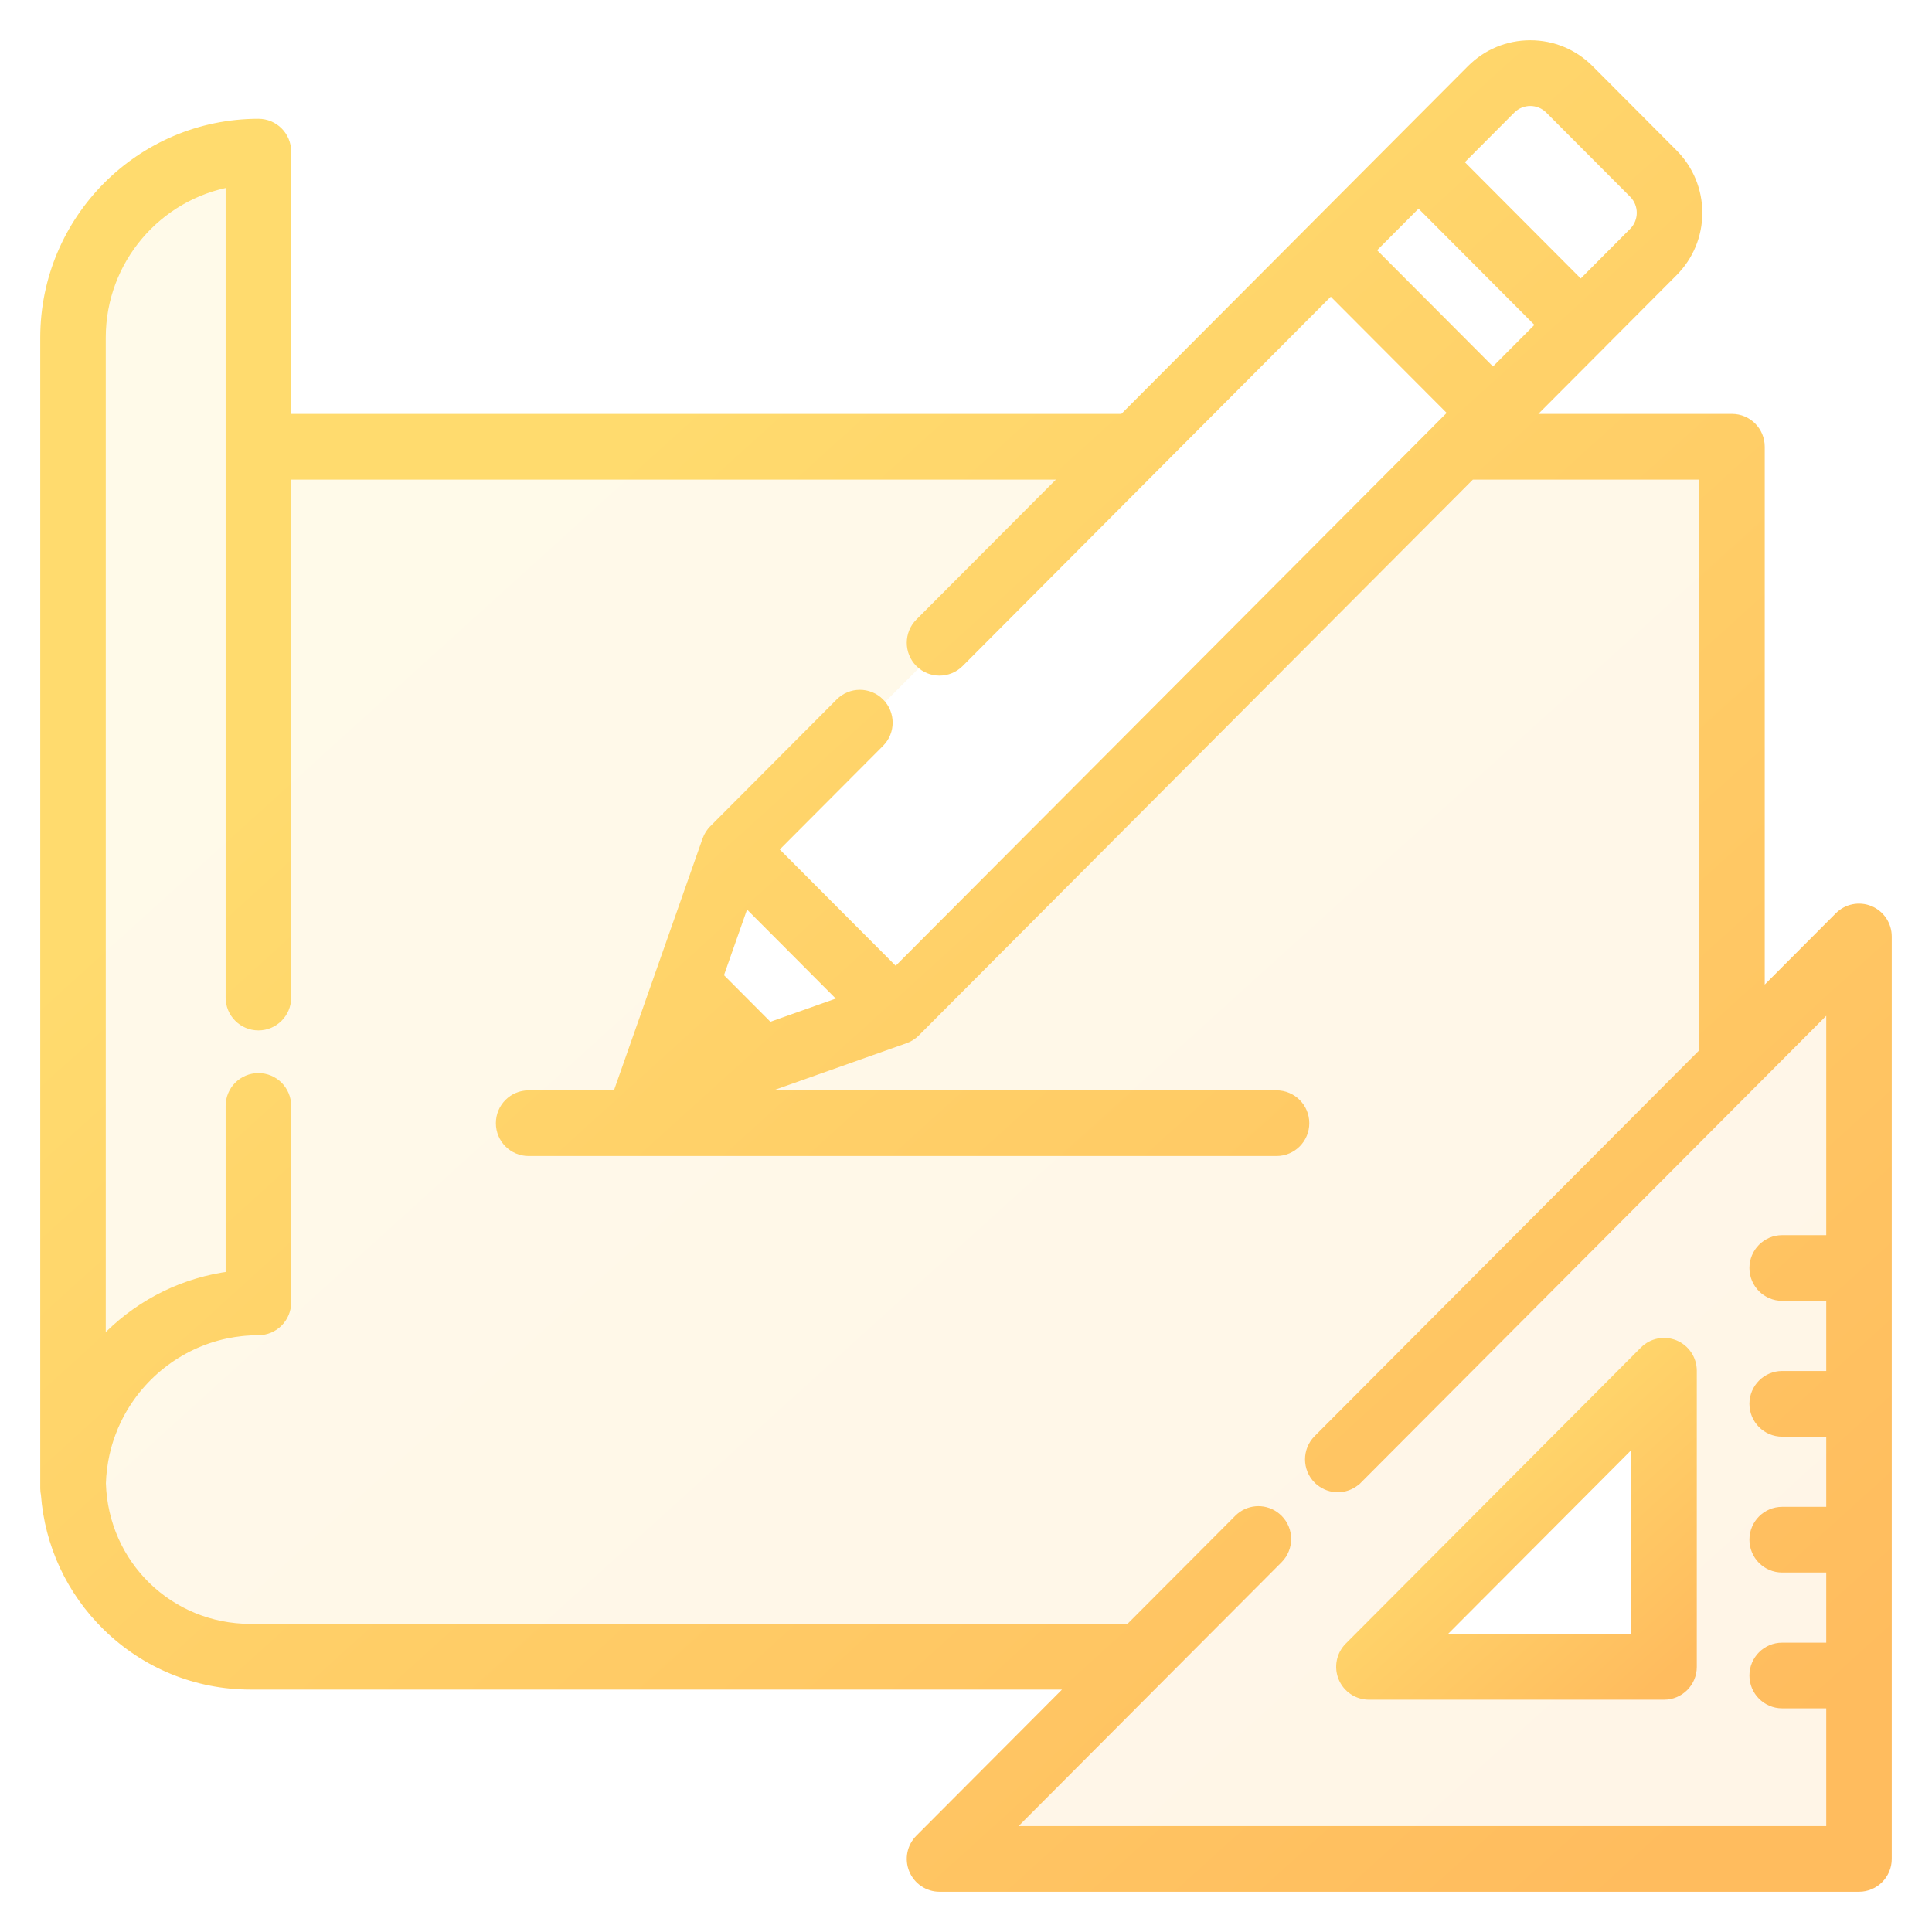
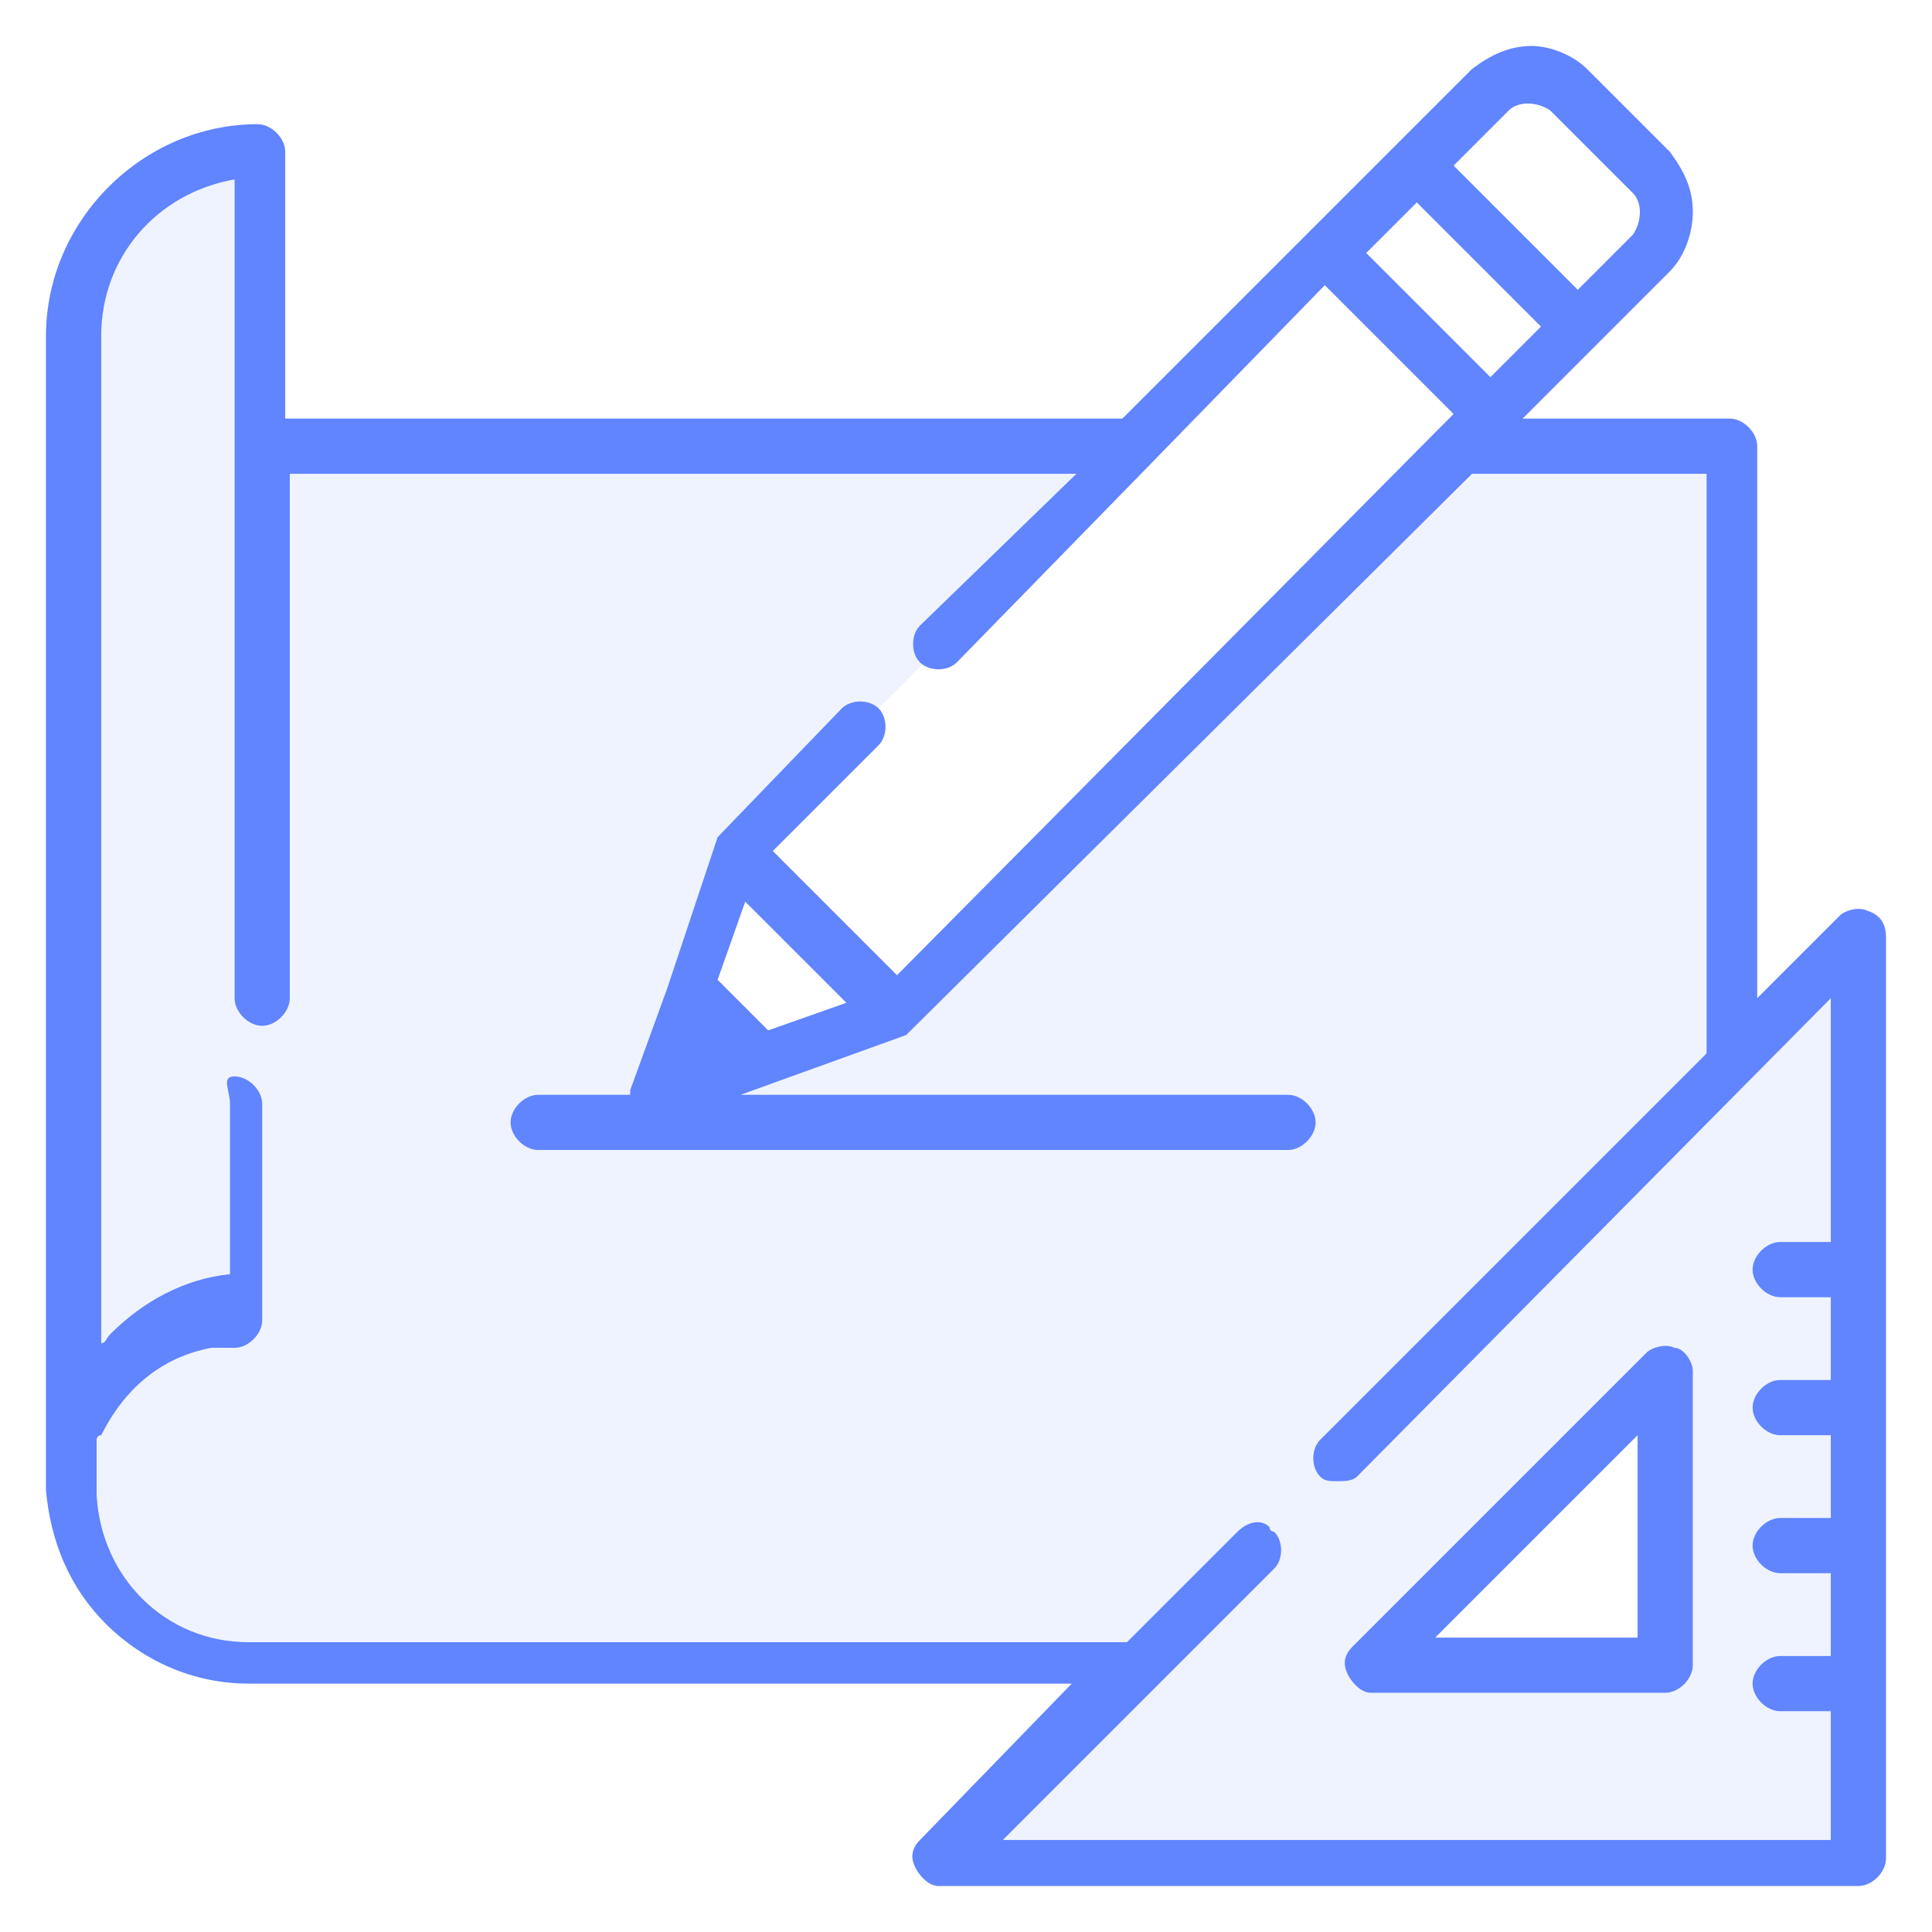
- <svg xmlns="http://www.w3.org/2000/svg" width="42" height="42" viewBox="0 0 42 42" fill="none">
-   <path opacity="0.15" fill-rule="evenodd" clip-rule="evenodd" d="M40.638 19.814C40.418 19.723 40.166 19.773 39.998 19.942L38.239 21.706V9.712C38.239 9.386 37.977 9.123 37.652 9.123H33.141L34.779 7.48L34.779 7.479L36.357 5.896C36.695 5.557 36.882 5.106 36.882 4.626C36.882 4.147 36.695 3.696 36.357 3.356L34.533 1.526C34.195 1.187 33.745 1 33.267 1C32.789 1 32.339 1.187 32.001 1.526L30.422 3.11L28.515 5.023L24.429 9.123H6.205V3.296C6.205 2.97 5.942 2.707 5.618 2.707C3.071 2.707 1 4.785 1 7.339V32.356C1 32.399 1.005 32.442 1.014 32.483C1.095 33.566 1.562 34.573 2.344 35.338C3.179 36.155 4.281 36.605 5.447 36.605H23.388L20.009 39.995C19.841 40.163 19.791 40.416 19.882 40.636C19.973 40.856 20.187 41 20.424 41H40.413C40.737 41 41 40.736 41 40.411V20.358C41 20.12 40.857 19.905 40.638 19.814ZM32.831 2.359C33.072 2.118 33.463 2.118 33.703 2.359L35.527 4.189C35.767 4.43 35.767 4.822 35.527 5.063L34.364 6.231L31.668 3.526L32.831 2.359ZM30.838 4.359L33.533 7.063L32.456 8.144L29.761 5.44L30.838 4.359ZM18.397 21.76L16.715 22.356L15.595 21.232L16.188 19.544L18.397 21.76ZM35.829 30.171L30.171 35.829C30.108 35.892 30.152 36 30.241 36H36V30.241C36 30.152 35.892 30.108 35.829 30.171ZM16 18.5L19.5 22L32.5 9L29 5.5L16 18.5Z" fill="url(#paint0_linear)" />
-   <path d="M36.4 29.255C36.18 29.164 35.928 29.214 35.76 29.383L29.344 35.819C29.176 35.988 29.126 36.241 29.217 36.461C29.308 36.681 29.522 36.825 29.759 36.825H36.175C36.499 36.825 36.762 36.561 36.762 36.236V29.799C36.762 29.561 36.619 29.346 36.4 29.255ZM31.176 35.647L35.588 31.221V35.647H31.176Z" fill="url(#paint1_linear)" stroke="url(#paint2_linear)" stroke-width="0.25" />
-   <path d="M40.638 19.814C40.418 19.723 40.166 19.773 39.998 19.942L38.239 21.706V9.712C38.239 9.386 37.977 9.123 37.652 9.123H33.141L34.779 7.48C34.779 7.48 34.779 7.479 34.779 7.479L36.357 5.896C36.695 5.557 36.882 5.106 36.882 4.626C36.882 4.147 36.695 3.696 36.357 3.356L34.533 1.526C34.195 1.187 33.745 1 33.267 1C32.789 1 32.339 1.187 32.001 1.526L30.422 3.11L28.515 5.023L24.429 9.123H6.205V3.296C6.205 2.97 5.942 2.707 5.618 2.707C3.071 2.707 1 4.785 1 7.339V32.356C1 32.399 1.005 32.442 1.014 32.483C1.095 33.566 1.562 34.573 2.344 35.338C3.179 36.155 4.281 36.605 5.447 36.605H23.388L20.009 39.995C19.841 40.163 19.791 40.416 19.882 40.636C19.973 40.856 20.187 41 20.424 41H40.413C40.737 41 41 40.736 41 40.411V20.358C41 20.12 40.857 19.905 40.638 19.814ZM32.831 2.359C33.072 2.118 33.463 2.118 33.703 2.359L35.527 4.189C35.767 4.43 35.767 4.822 35.527 5.063L34.364 6.231L31.668 3.526L32.831 2.359ZM30.838 4.359L33.533 7.063L32.456 8.144L29.761 5.44L30.838 4.359ZM39.826 26.976H38.743C38.419 26.976 38.156 27.24 38.156 27.565C38.156 27.891 38.419 28.154 38.743 28.154H39.826V29.929H38.743C38.419 29.929 38.156 30.193 38.156 30.518C38.156 30.844 38.419 31.107 38.743 31.107H39.826V32.882H38.743C38.419 32.882 38.156 33.146 38.156 33.471C38.156 33.797 38.419 34.06 38.743 34.06H39.826V35.835H38.743C38.419 35.835 38.156 36.099 38.156 36.424C38.156 36.749 38.419 37.013 38.743 37.013H39.826V39.822H21.842L27.772 33.873C28.001 33.643 28.001 33.27 27.772 33.04C27.746 33.014 27.717 32.991 27.688 32.97C27.459 32.813 27.145 32.836 26.942 33.04L24.562 35.427H5.448C3.667 35.427 2.233 34.032 2.177 32.249C2.18 32.137 2.189 32.026 2.203 31.917C2.203 31.916 2.203 31.915 2.203 31.915C2.21 31.863 2.218 31.811 2.227 31.759C2.228 31.753 2.229 31.747 2.23 31.741C2.238 31.695 2.247 31.65 2.257 31.604C2.26 31.591 2.263 31.579 2.266 31.566C2.275 31.527 2.285 31.489 2.295 31.451C2.3 31.43 2.306 31.41 2.312 31.389C2.321 31.359 2.33 31.329 2.339 31.3C2.349 31.27 2.359 31.241 2.369 31.212C2.376 31.192 2.383 31.171 2.391 31.151C2.405 31.112 2.42 31.074 2.436 31.036C2.44 31.025 2.445 31.014 2.449 31.003C2.469 30.956 2.49 30.91 2.512 30.864C2.513 30.862 2.514 30.86 2.515 30.858C2.974 29.905 3.858 29.194 4.917 28.973C4.92 28.973 4.923 28.972 4.926 28.971C4.975 28.961 5.024 28.953 5.073 28.945C5.082 28.944 5.09 28.942 5.098 28.941C5.143 28.934 5.188 28.928 5.233 28.923C5.246 28.922 5.258 28.92 5.271 28.919C5.314 28.914 5.358 28.912 5.402 28.909C5.416 28.908 5.43 28.906 5.444 28.906C5.501 28.903 5.559 28.901 5.618 28.901C5.942 28.901 6.205 28.638 6.205 28.312V24.042C6.205 23.716 5.942 23.453 5.618 23.453C5.293 23.453 5.03 23.716 5.03 24.042V27.76C4.039 27.886 3.119 28.33 2.393 29.041C2.317 29.115 2.245 29.193 2.174 29.272V7.339C2.174 5.635 3.41 4.215 5.03 3.935V21.686C5.03 22.011 5.293 22.275 5.618 22.275C5.942 22.275 6.205 22.011 6.205 21.686V10.301H23.255L20.009 13.557C19.78 13.787 19.78 14.16 20.009 14.39C20.238 14.62 20.61 14.62 20.839 14.39L25.087 10.128C25.087 10.128 25.087 10.128 25.087 10.128L28.93 6.273L31.626 8.977L31.309 9.294C31.309 9.295 31.309 9.295 31.309 9.295L19.471 21.172L16.775 18.467L19.108 16.126C19.338 15.896 19.338 15.523 19.108 15.293C18.879 15.063 18.507 15.063 18.278 15.293L15.529 18.051C15.515 18.066 15.501 18.081 15.488 18.097C15.484 18.102 15.48 18.108 15.476 18.114C15.468 18.125 15.46 18.136 15.452 18.147C15.448 18.154 15.444 18.161 15.44 18.168C15.433 18.179 15.427 18.19 15.421 18.201C15.418 18.209 15.414 18.216 15.411 18.224C15.405 18.235 15.401 18.247 15.396 18.259C15.395 18.263 15.393 18.267 15.391 18.271L14.247 21.522L13.467 23.738C13.457 23.768 13.45 23.798 13.444 23.828H11.492C11.167 23.828 10.905 24.092 10.905 24.417C10.905 24.742 11.167 25.006 11.492 25.006H27.75C28.075 25.006 28.338 24.742 28.338 24.417C28.338 24.092 28.075 23.828 27.75 23.828H16.085L19.666 22.56C19.669 22.559 19.672 22.557 19.675 22.556C19.689 22.551 19.702 22.545 19.716 22.539C19.721 22.537 19.727 22.534 19.732 22.532C19.746 22.525 19.76 22.517 19.773 22.509C19.778 22.506 19.782 22.503 19.786 22.501C19.801 22.492 19.814 22.482 19.828 22.471C19.831 22.469 19.835 22.466 19.838 22.464C19.854 22.45 19.87 22.436 19.886 22.421L31.967 10.301H37.065V22.884L28.667 31.309C28.438 31.539 28.438 31.912 28.667 32.142C28.681 32.156 28.696 32.17 28.712 32.182C28.819 32.27 28.951 32.315 29.082 32.315C29.214 32.315 29.345 32.27 29.453 32.182C29.468 32.17 29.483 32.156 29.497 32.142L29.498 32.142L39.826 21.78V26.976ZM18.397 21.76L16.715 22.356L15.595 21.232L16.188 19.544L18.397 21.76Z" fill="url(#paint3_linear)" stroke="url(#paint4_linear)" stroke-width="0.25" />
-   <defs>
-     <linearGradient id="paint0_linear" x1="3.267" y1="1" x2="37.8" y2="39.133" gradientUnits="userSpaceOnUse">
-       <stop offset="0.259" stop-color="#FFDB6E" />
-       <stop offset="1" stop-color="#FFBC5E" />
-     </linearGradient>
-     <linearGradient id="paint1_linear" x1="29.602" y1="29.21" x2="36.178" y2="36.448" gradientUnits="userSpaceOnUse">
-       <stop offset="0.259" stop-color="#FFDB6E" />
-       <stop offset="1" stop-color="#FFBC5E" />
-     </linearGradient>
-     <linearGradient id="paint2_linear" x1="29.602" y1="29.21" x2="36.178" y2="36.448" gradientUnits="userSpaceOnUse">
-       <stop offset="0.259" stop-color="#FFDB6E" />
-       <stop offset="1" stop-color="#FFBC5E" />
-     </linearGradient>
-     <linearGradient id="paint3_linear" x1="3.267" y1="1" x2="37.8" y2="39.133" gradientUnits="userSpaceOnUse">
-       <stop offset="0.259" stop-color="#FFDB6E" />
-       <stop offset="1" stop-color="#FFBC5E" />
-     </linearGradient>
-     <linearGradient id="paint4_linear" x1="3.267" y1="1" x2="37.8" y2="39.133" gradientUnits="userSpaceOnUse">
-       <stop offset="0.259" stop-color="#FFDB6E" />
-       <stop offset="1" stop-color="#FFBC5E" />
-     </linearGradient>
-   </defs>
+ <svg xmlns="http://www.w3.org/2000/svg" version="1.1" id="Layer_1" x="0px" y="0px" viewBox="0 0 42 42" style="enable-background:new 0 0 42 42;" xml:space="preserve">
+   <style type="text/css">
+ 	.st0{opacity:0.15;fill-rule:evenodd;clip-rule:evenodd;fill:#8BAEFC;enable-background:new    ;}
+ 	.st1{fill:#6184FF;}
+ </style>
+   <path class="st0" d="M40.6,19.8c-0.2-0.1-0.5,0-0.6,0.1l-1.8,1.8v-12c0-0.3-0.3-0.6-0.6-0.6h-4.5l1.6-1.6l0,0l1.6-1.6  c0.3-0.3,0.5-0.8,0.5-1.3c0-0.5-0.2-0.9-0.5-1.3l-1.8-1.8C34.2,1.2,33.7,1,33.3,1c-0.5,0-0.9,0.2-1.3,0.5l-1.6,1.6L28.5,5l-4.1,4.1  H6.2V3.3c0-0.3-0.3-0.6-0.6-0.6C3.1,2.7,1,4.8,1,7.3v25c0,0,0,0.1,0,0.1c0.1,1.1,0.5,2.1,1.3,2.9c0.8,0.8,1.9,1.3,3.1,1.3h17.9  L20,40c-0.2,0.2-0.2,0.4-0.1,0.6c0.1,0.2,0.3,0.4,0.5,0.4h20c0.3,0,0.6-0.3,0.6-0.6V20.4C41,20.1,40.9,19.9,40.6,19.8z M32.8,2.4  c0.2-0.2,0.6-0.2,0.9,0l1.8,1.8c0.2,0.2,0.2,0.6,0,0.9l-1.2,1.2l-2.7-2.7L32.8,2.4z M30.8,4.4l2.7,2.7l-1.1,1.1l-2.7-2.7L30.8,4.4z   M18.4,21.8l-1.7,0.6l-1.1-1.1l0.6-1.7L18.4,21.8z M35.8,30.2l-5.7,5.7c-0.1,0.1,0,0.2,0.1,0.2H36v-5.8C36,30.2,35.9,30.1,35.8,30.2  z M16,18.5l3.5,3.5l13-13L29,5.5L16,18.5z" />
+   <path class="st1" d="M36.4,29.3c-0.2-0.1-0.5,0-0.6,0.1l-6.4,6.4c-0.2,0.2-0.2,0.4-0.1,0.6c0.1,0.2,0.3,0.4,0.5,0.4h6.4  c0.3,0,0.6-0.3,0.6-0.6v-6.4C36.8,29.6,36.6,29.3,36.4,29.3z M31.2,35.6l4.4-4.4v4.4H31.2z" />
+   <path class="st1" d="M40.6,19.8c-0.2-0.1-0.5,0-0.6,0.1l-1.8,1.8v-12c0-0.3-0.3-0.6-0.6-0.6h-4.5l1.6-1.6c0,0,0,0,0,0l1.6-1.6  c0.3-0.3,0.5-0.8,0.5-1.3c0-0.5-0.2-0.9-0.5-1.3l-1.8-1.8C34.2,1.2,33.7,1,33.3,1c-0.5,0-0.9,0.2-1.3,0.5l-1.6,1.6L28.5,5l-4.1,4.1  H6.2V3.3c0-0.3-0.3-0.6-0.6-0.6C3.1,2.7,1,4.8,1,7.3v25c0,0,0,0.1,0,0.1c0.1,1.1,0.5,2.1,1.3,2.9c0.8,0.8,1.9,1.3,3.1,1.3h17.9  L20,40c-0.2,0.2-0.2,0.4-0.1,0.6c0.1,0.2,0.3,0.4,0.5,0.4h20c0.3,0,0.6-0.3,0.6-0.6V20.4C41,20.1,40.9,19.9,40.6,19.8z M32.8,2.4  c0.2-0.2,0.6-0.2,0.9,0l1.8,1.8c0.2,0.2,0.2,0.6,0,0.9l-1.2,1.2l-2.7-2.7L32.8,2.4z M30.8,4.4l2.7,2.7l-1.1,1.1l-2.7-2.7L30.8,4.4z   M39.8,27h-1.1c-0.3,0-0.6,0.3-0.6,0.6c0,0.3,0.3,0.6,0.6,0.6h1.1v1.8h-1.1c-0.3,0-0.6,0.3-0.6,0.6s0.3,0.6,0.6,0.6h1.1v1.8h-1.1  c-0.3,0-0.6,0.3-0.6,0.6c0,0.3,0.3,0.6,0.6,0.6h1.1v1.8h-1.1c-0.3,0-0.6,0.3-0.6,0.6c0,0.3,0.3,0.6,0.6,0.6h1.1v2.8h-18l5.9-5.9  c0.2-0.2,0.2-0.6,0-0.8c0,0-0.1,0-0.1-0.1c-0.2-0.2-0.5-0.1-0.7,0.1l-2.4,2.4H5.4c-1.8,0-3.2-1.4-3.3-3.2c0-0.1,0-0.2,0-0.3  c0,0,0,0,0,0c0-0.1,0-0.1,0-0.2c0,0,0,0,0,0c0,0,0-0.1,0-0.1c0,0,0,0,0,0c0,0,0-0.1,0-0.1c0,0,0,0,0-0.1c0,0,0-0.1,0-0.1  c0,0,0-0.1,0-0.1c0,0,0,0,0-0.1c0,0,0-0.1,0-0.1c0,0,0,0,0,0c0,0,0-0.1,0.1-0.1c0,0,0,0,0,0c0.5-1,1.3-1.7,2.4-1.9c0,0,0,0,0,0  c0,0,0.1,0,0.1,0c0,0,0,0,0,0c0,0,0.1,0,0.1,0c0,0,0,0,0,0c0,0,0.1,0,0.1,0c0,0,0,0,0,0c0.1,0,0.1,0,0.2,0c0.3,0,0.6-0.3,0.6-0.6V24  c0-0.3-0.3-0.6-0.6-0.6S5,23.7,5,24v3.7c-1,0.1-1.9,0.6-2.6,1.3c-0.1,0.1-0.1,0.2-0.2,0.2V7.3c0-1.7,1.2-3.1,2.9-3.4v17.8  c0,0.3,0.3,0.6,0.6,0.6c0.3,0,0.6-0.3,0.6-0.6V10.3h17.1L20,13.6c-0.2,0.2-0.2,0.6,0,0.8c0.2,0.2,0.6,0.2,0.8,0l4.2-4.3c0,0,0,0,0,0  l3.8-3.9L31.6,9l-0.3,0.3c0,0,0,0,0,0L19.5,21.2l-2.7-2.7l2.3-2.3c0.2-0.2,0.2-0.6,0-0.8c-0.2-0.2-0.6-0.2-0.8,0l-2.7,2.8  c0,0,0,0,0,0c0,0,0,0,0,0c0,0,0,0,0,0c0,0,0,0,0,0c0,0,0,0,0,0c0,0,0,0,0,0c0,0,0,0,0,0c0,0,0,0,0,0l-1.1,3.3l-0.8,2.2  c0,0,0,0.1,0,0.1h-2c-0.3,0-0.6,0.3-0.6,0.6c0,0.3,0.3,0.6,0.6,0.6h16.3c0.3,0,0.6-0.3,0.6-0.6c0-0.3-0.3-0.6-0.6-0.6H16.1l3.6-1.3  c0,0,0,0,0,0c0,0,0,0,0,0c0,0,0,0,0,0c0,0,0,0,0,0c0,0,0,0,0,0c0,0,0,0,0,0c0,0,0,0,0,0c0,0,0,0,0,0L32,10.3h5.1v12.6l-8.4,8.4  c-0.2,0.2-0.2,0.6,0,0.8c0,0,0,0,0,0c0.1,0.1,0.2,0.1,0.4,0.1c0.1,0,0.3,0,0.4-0.1c0,0,0,0,0,0l0,0l10.3-10.4V27z M18.4,21.8  l-1.7,0.6l-1.1-1.1l0.6-1.7L18.4,21.8z" />
</svg>
